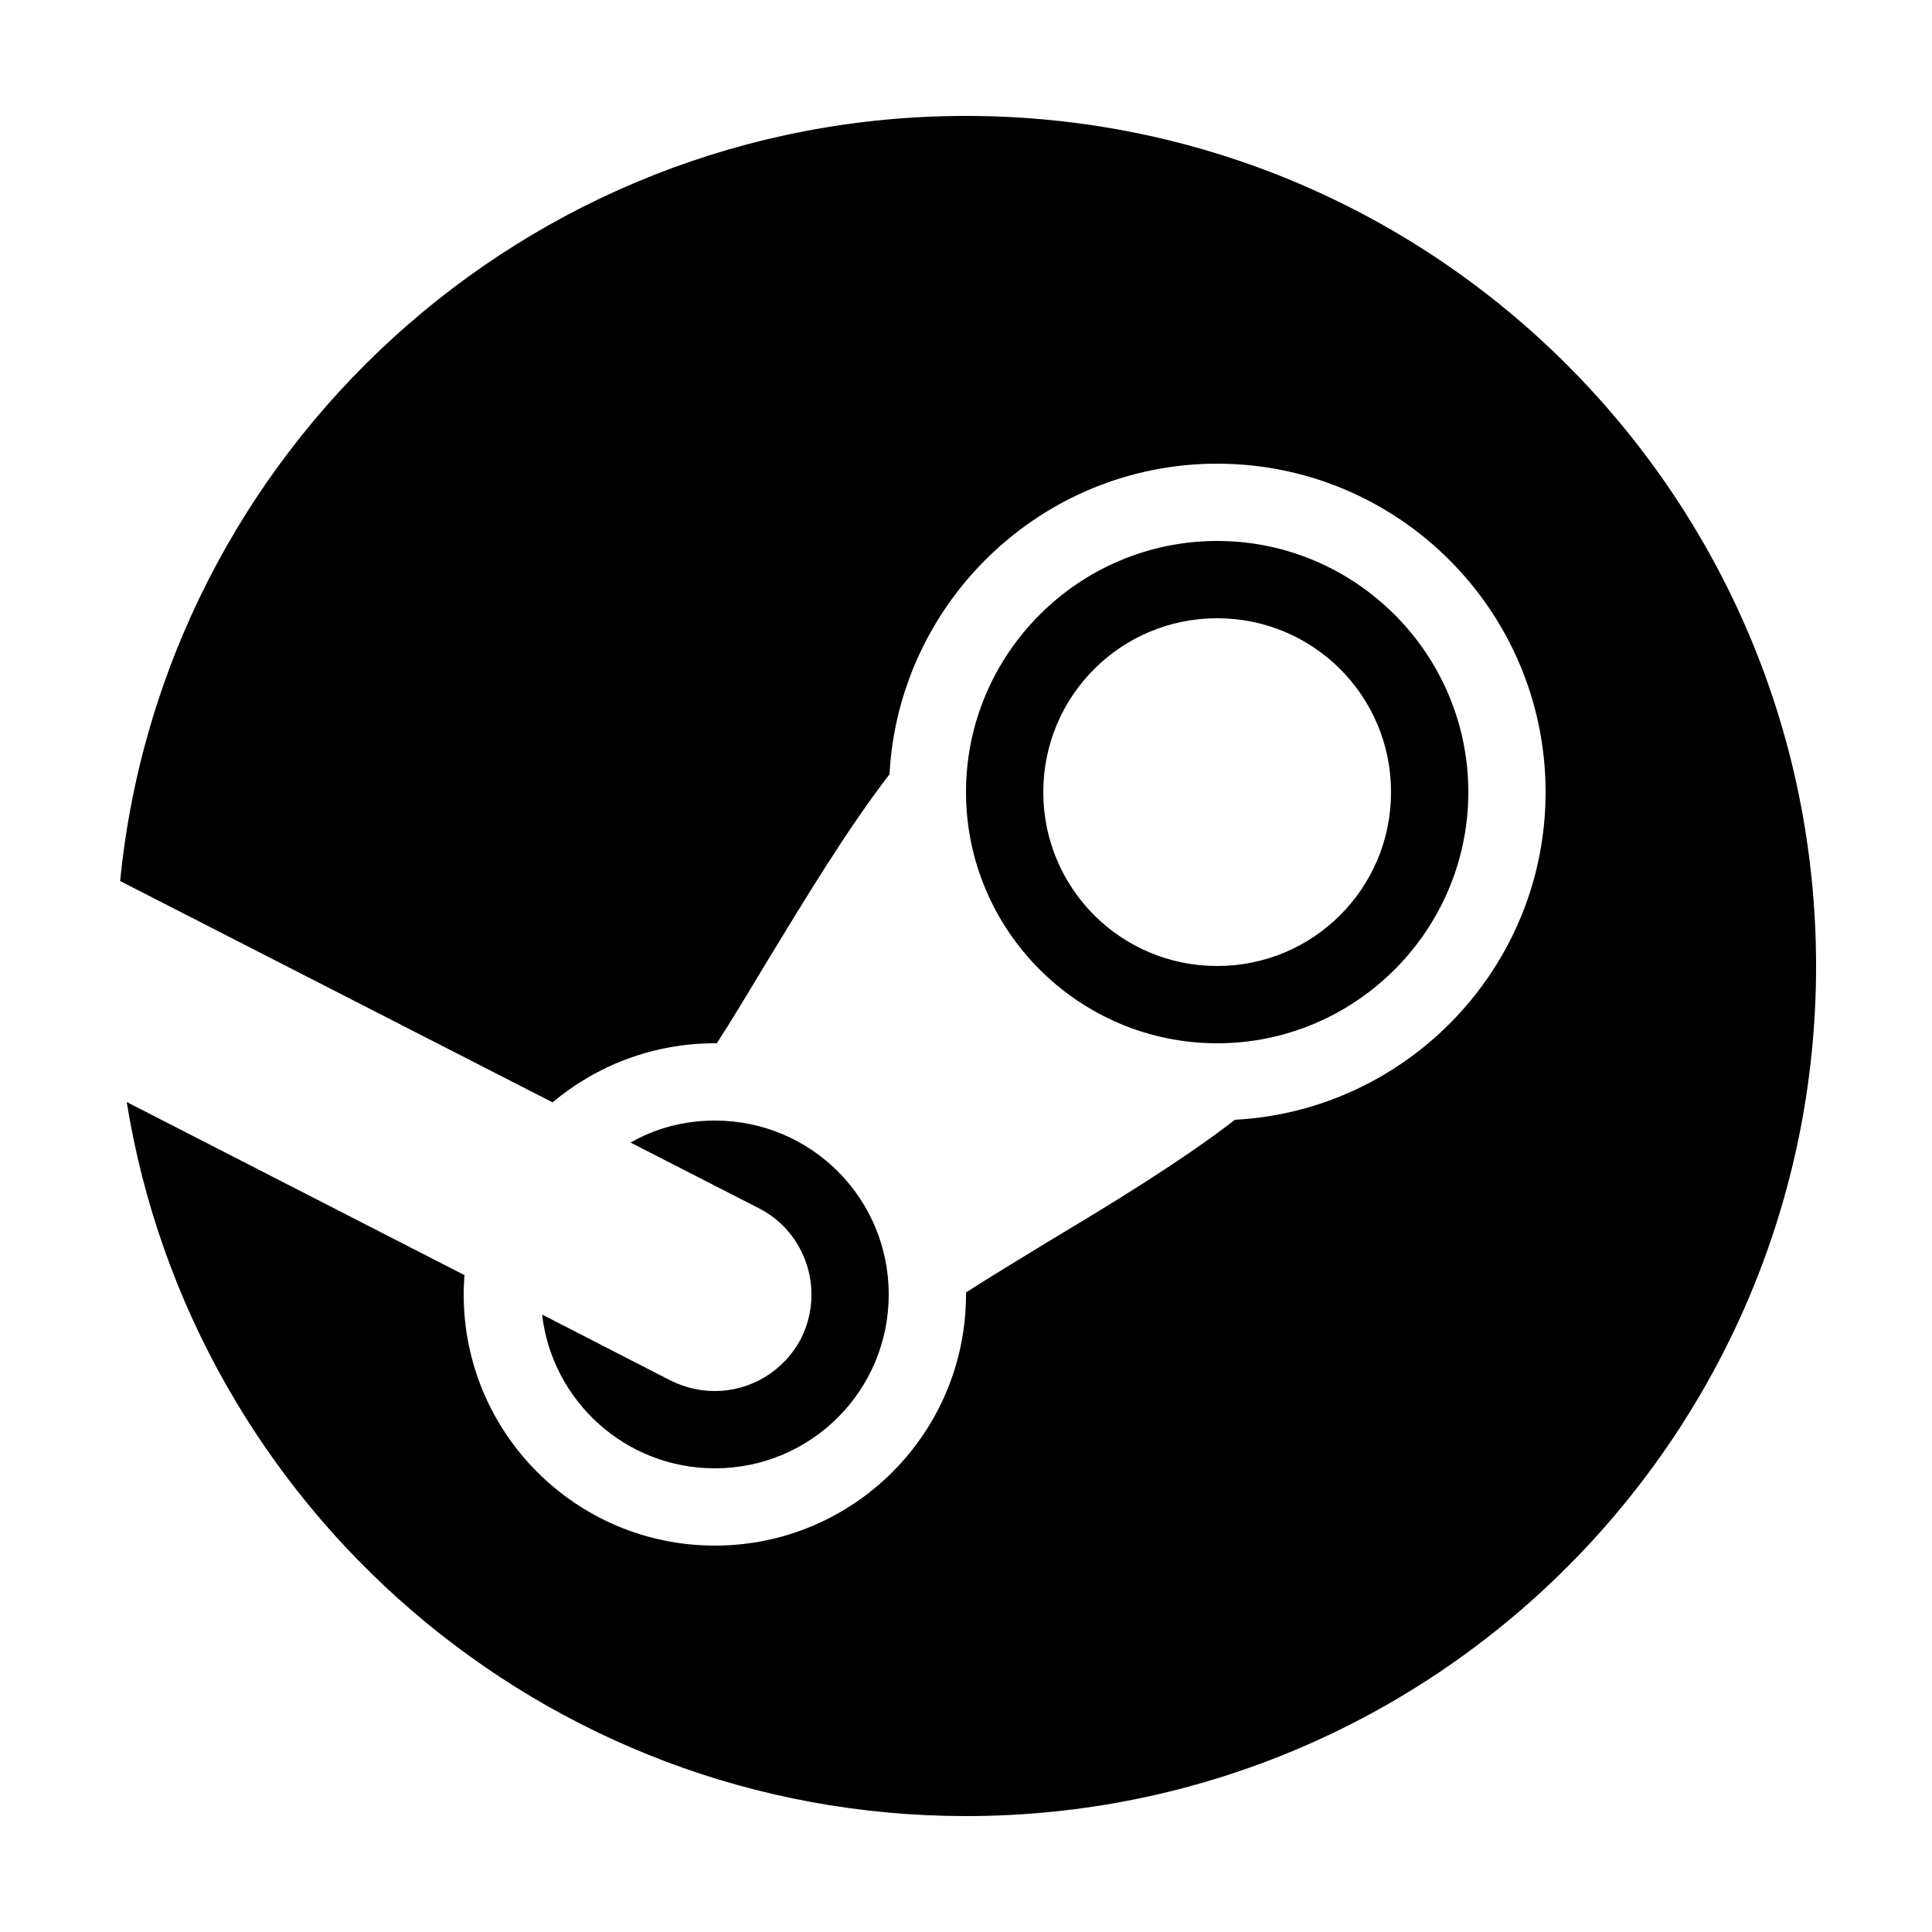
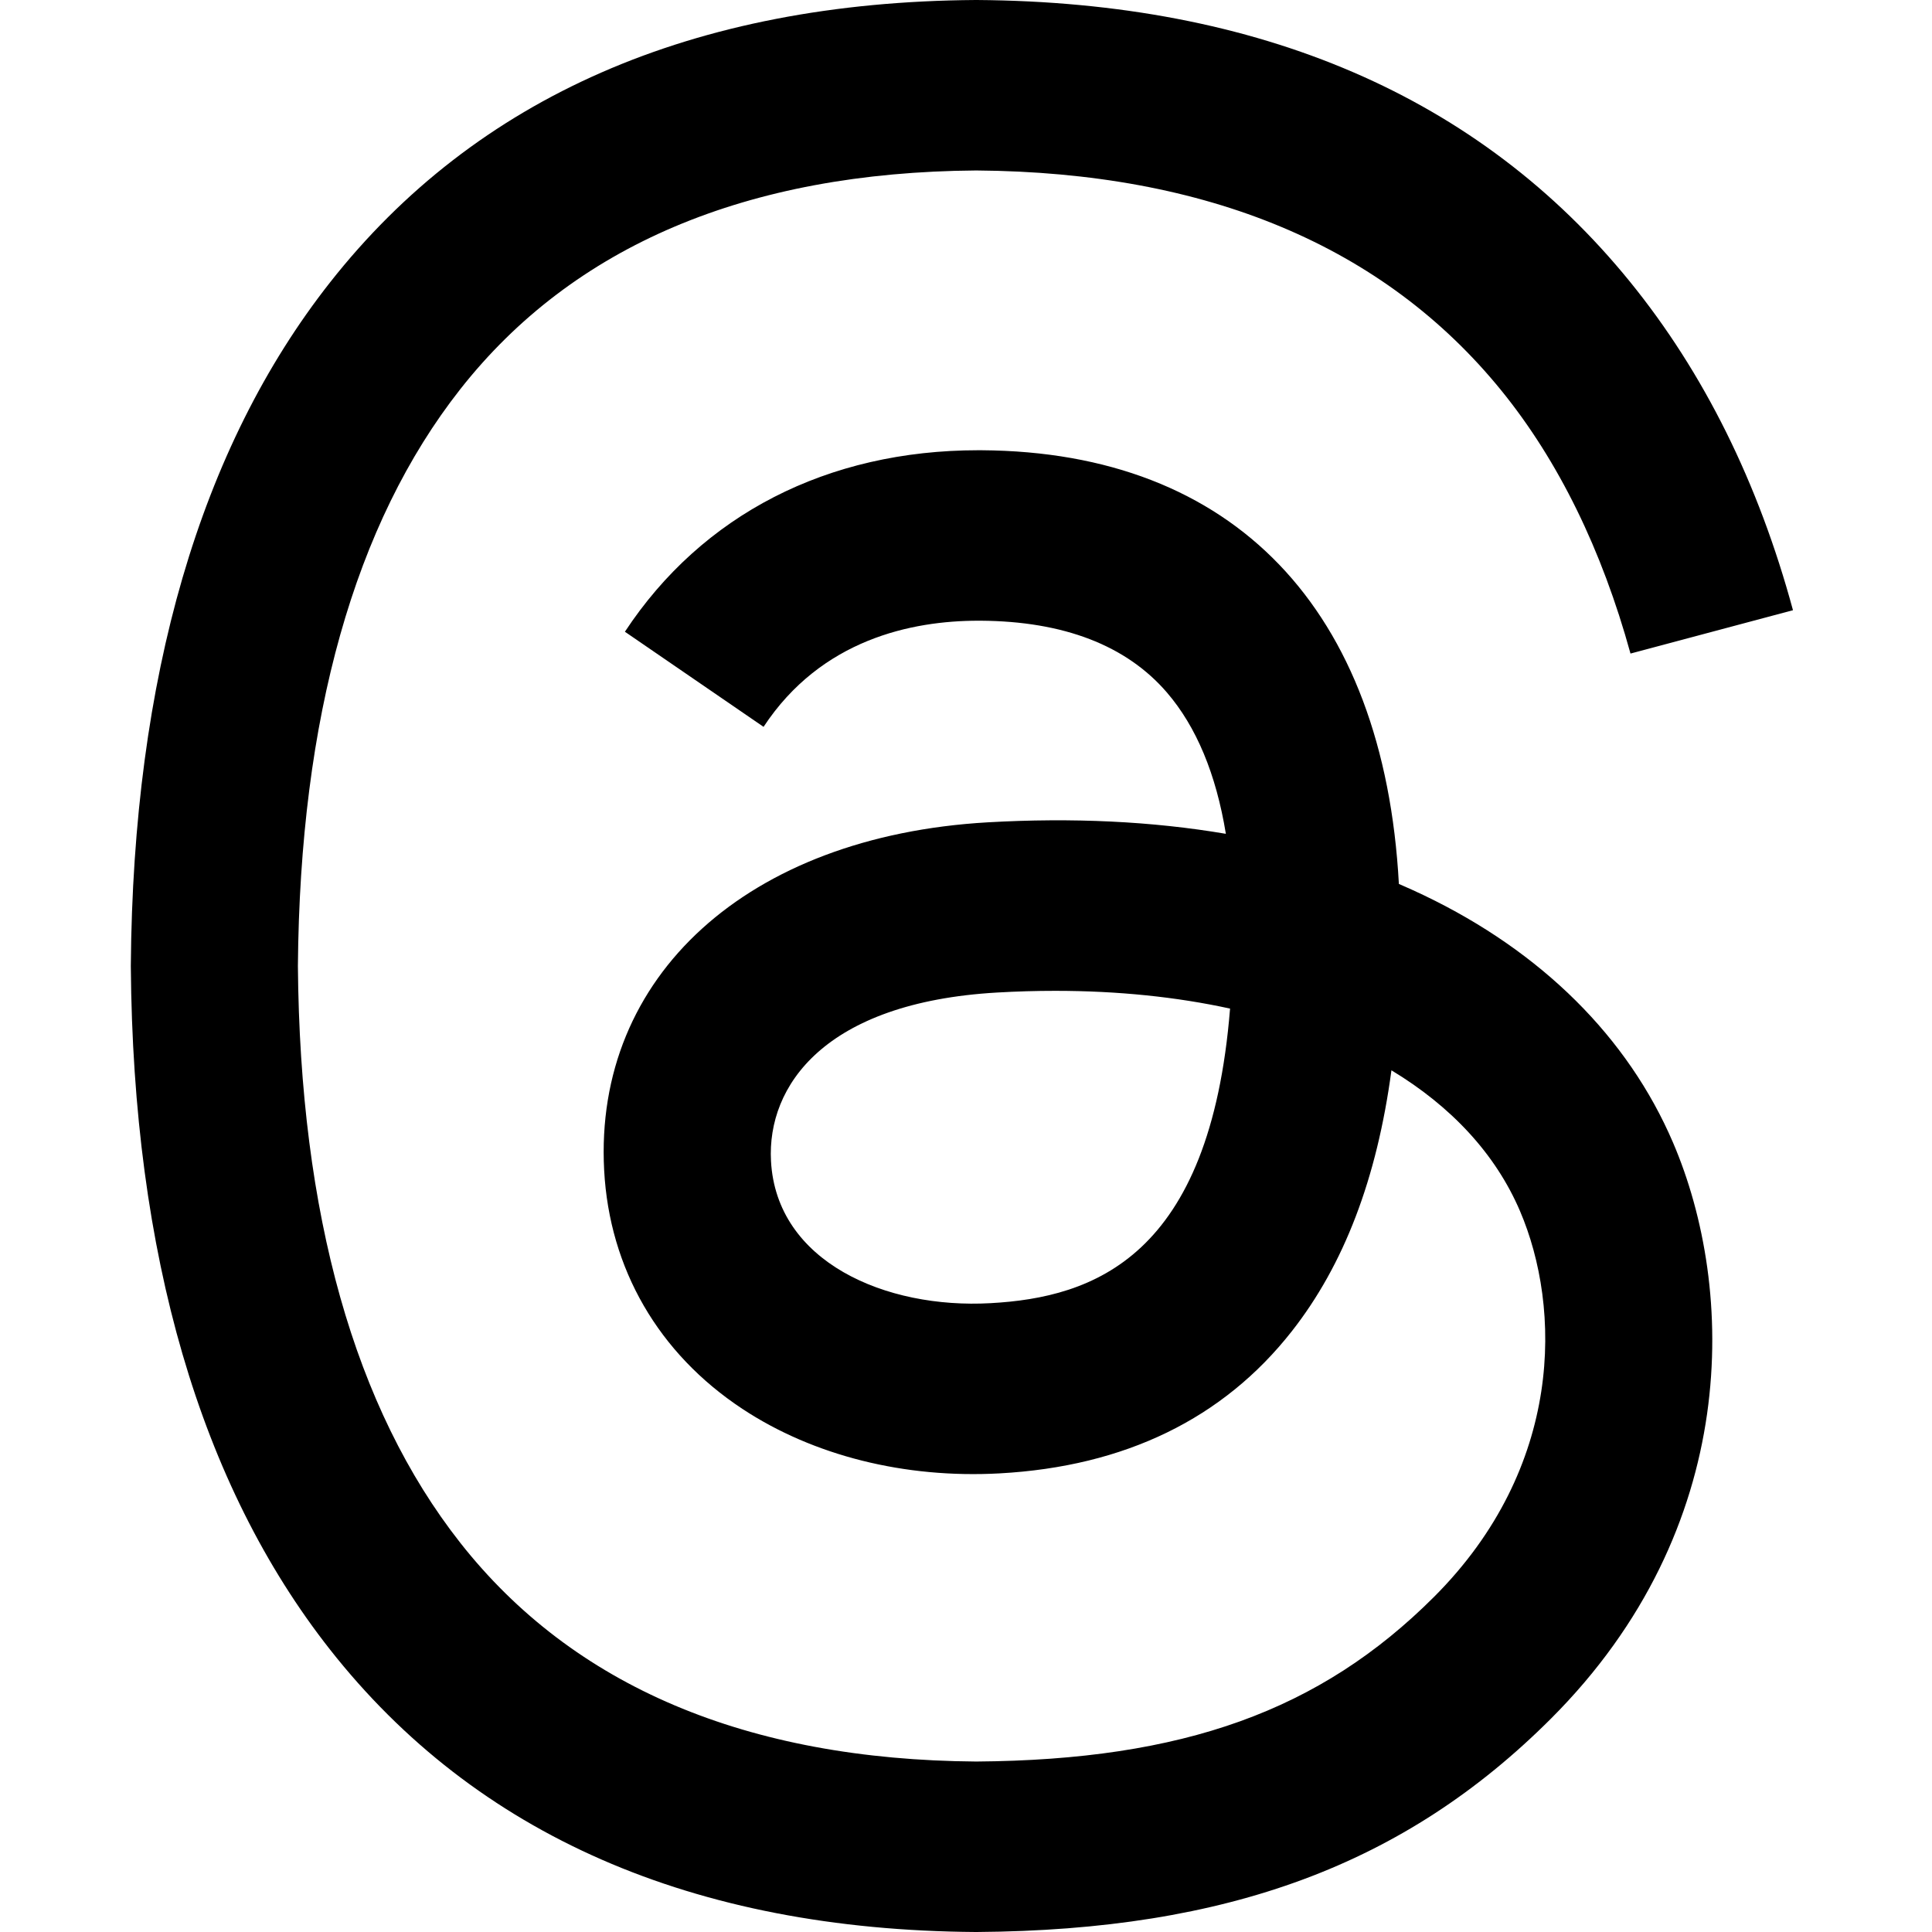
- <svg xmlns="http://www.w3.org/2000/svg" fill="#000000" viewBox="0 0 50 50" width="{{ .width }}" height="{{ .height }}">
-   <path fill="currentColor" d="M 25 3 C 13.59 3 4.209 11.681 3.109 22.801 L 14.301 28.529 C 15.431 27.579 16.9 27 18.5 27 L 18.551 27 C 18.941 26.4 19.389 25.649 19.859 24.869 C 20.839 23.259 21.94 21.439 23.02 20.039 C 23.26 15.569 26.97 12 31.5 12 C 36.19 12 40 15.81 40 20.5 C 40 25.03 36.431 28.74 31.961 28.98 C 30.561 30.06 28.751 31.161 27.131 32.131 C 26.351 32.611 25.6 33.059 25 33.449 L 25 33.5 C 25 37.09 22.09 40 18.5 40 C 14.91 40 12 37.09 12 33.5 C 12 33.33 12.01 33.17 12.02 33 L 3.279 28.52 C 4.969 39 14.05 47 25 47 C 37.15 47 47 37.15 47 25 C 47 12.85 37.15 3 25 3 z M 31.5 14 C 27.92 14 25 16.92 25 20.5 C 25 24.08 27.92 27 31.5 27 C 35.08 27 38 24.08 38 20.5 C 38 16.92 35.08 14 31.5 14 z M 31.5 16 C 33.99 16 36 18.01 36 20.5 C 36 22.99 33.99 25 31.5 25 C 29.01 25 27 22.99 27 20.5 C 27 18.01 29.01 16 31.5 16 z M 18.5 29 C 17.71 29 16.96 29.2 16.32 29.57 L 19.641 31.27 C 20.871 31.9 21.35 33.411 20.73 34.641 C 20.28 35.501 19.41 36 18.5 36 C 18.11 36 17.729 35.91 17.359 35.73 L 14.029 34.02 C 14.289 36.26 16.19 38 18.5 38 C 20.99 38 23 35.99 23 33.5 C 23 31.01 20.99 29 18.5 29 z" />
+ <svg xmlns="http://www.w3.org/2000/svg" data-name="threads" viewBox="0 0 192 192" width="{{ .width }}" height="{{ .height }}">
+   <path fill="currentColor" d="M141.537 88.988C140.71 88.592 139.87 88.21 139.019 87.845C137.537 60.538 122.616 44.905 97.562 44.745C97.448 44.744 97.335 44.744 97.222 44.744C82.236 44.744 69.773 51.141 62.102 62.781L75.881 72.233C81.612 63.538 90.605 61.685 97.229 61.685C97.305 61.685 97.382 61.685 97.458 61.685C105.707 61.738 111.932 64.137 115.961 68.814C118.893 72.219 120.854 76.925 121.825 82.864C114.511 81.621 106.601 81.239 98.145 81.723C74.325 83.095 59.011 96.988 60.04 116.292C60.562 126.084 65.44 134.508 73.775 140.011C80.822 144.663 89.899 146.938 99.332 146.423C111.79 145.74 121.563 140.987 128.381 132.296C133.559 125.696 136.834 117.143 138.28 106.366C144.217 109.949 148.617 114.664 151.047 120.332C155.179 129.967 155.42 145.8 142.501 158.708C131.182 170.016 117.576 174.908 97.013 175.059C74.204 174.89 56.954 167.575 45.738 153.317C35.236 139.966 29.808 120.682 29.605 96C29.808 71.318 35.236 52.034 45.738 38.683C56.954 24.425 74.204 17.11 97.013 16.941C119.988 17.111 137.539 24.461 149.184 38.788C154.894 45.814 159.199 54.649 162.037 64.95L178.184 60.642C174.744 47.962 169.331 37.036 161.965 27.974C147.036 9.607 125.202 0.195 97.07 0H96.957C68.882 0.194 47.292 9.642 32.788 28.079C19.882 44.486 13.224 67.316 13.001 95.933L13 96L13.001 96.067C13.224 124.684 19.882 147.514 32.788 163.921C47.292 182.358 68.882 191.806 96.957 192H97.07C122.03 191.827 139.624 185.292 154.118 170.811C173.081 151.866 172.51 128.119 166.26 113.541C161.776 103.087 153.227 94.596 141.537 88.988ZM98.441 129.507C88.001 130.095 77.154 125.409 76.62 115.372C76.223 107.93 81.916 99.626 99.081 98.637C101.047 98.523 102.976 98.468 104.871 98.468C111.106 98.468 116.939 99.074 122.242 100.233C120.264 124.935 108.662 128.946 98.441 129.507Z" />
</svg>
